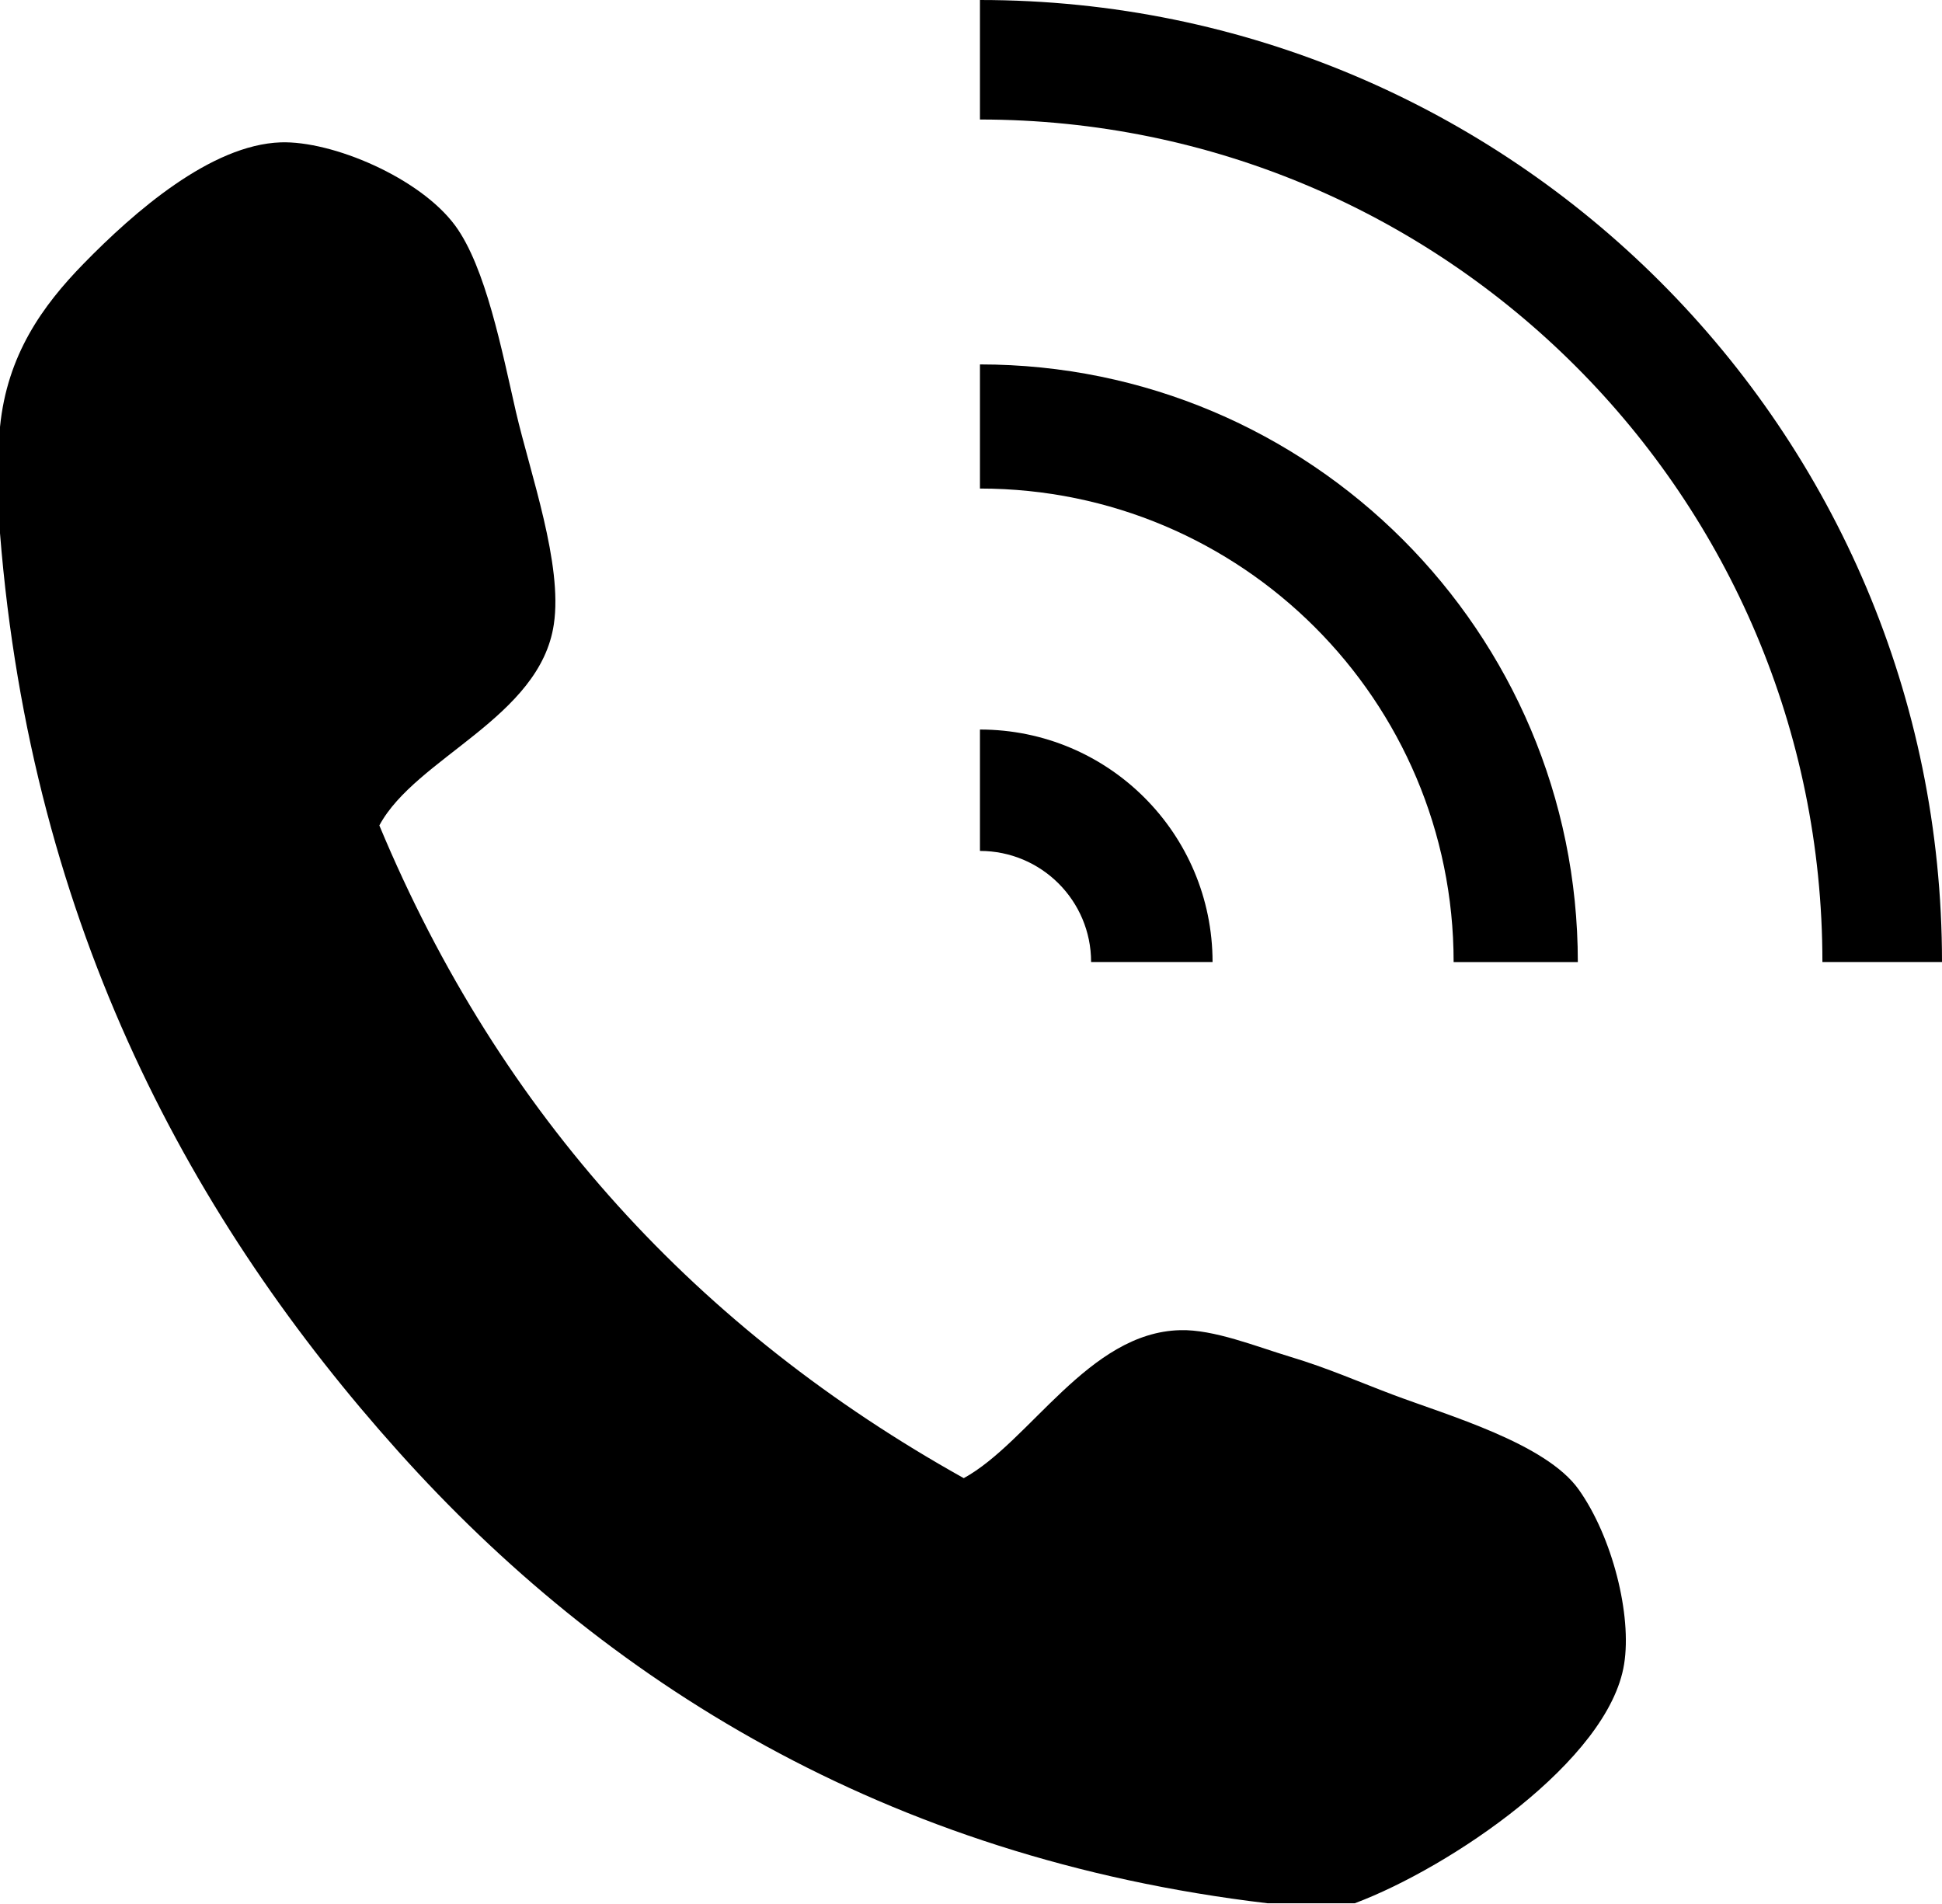
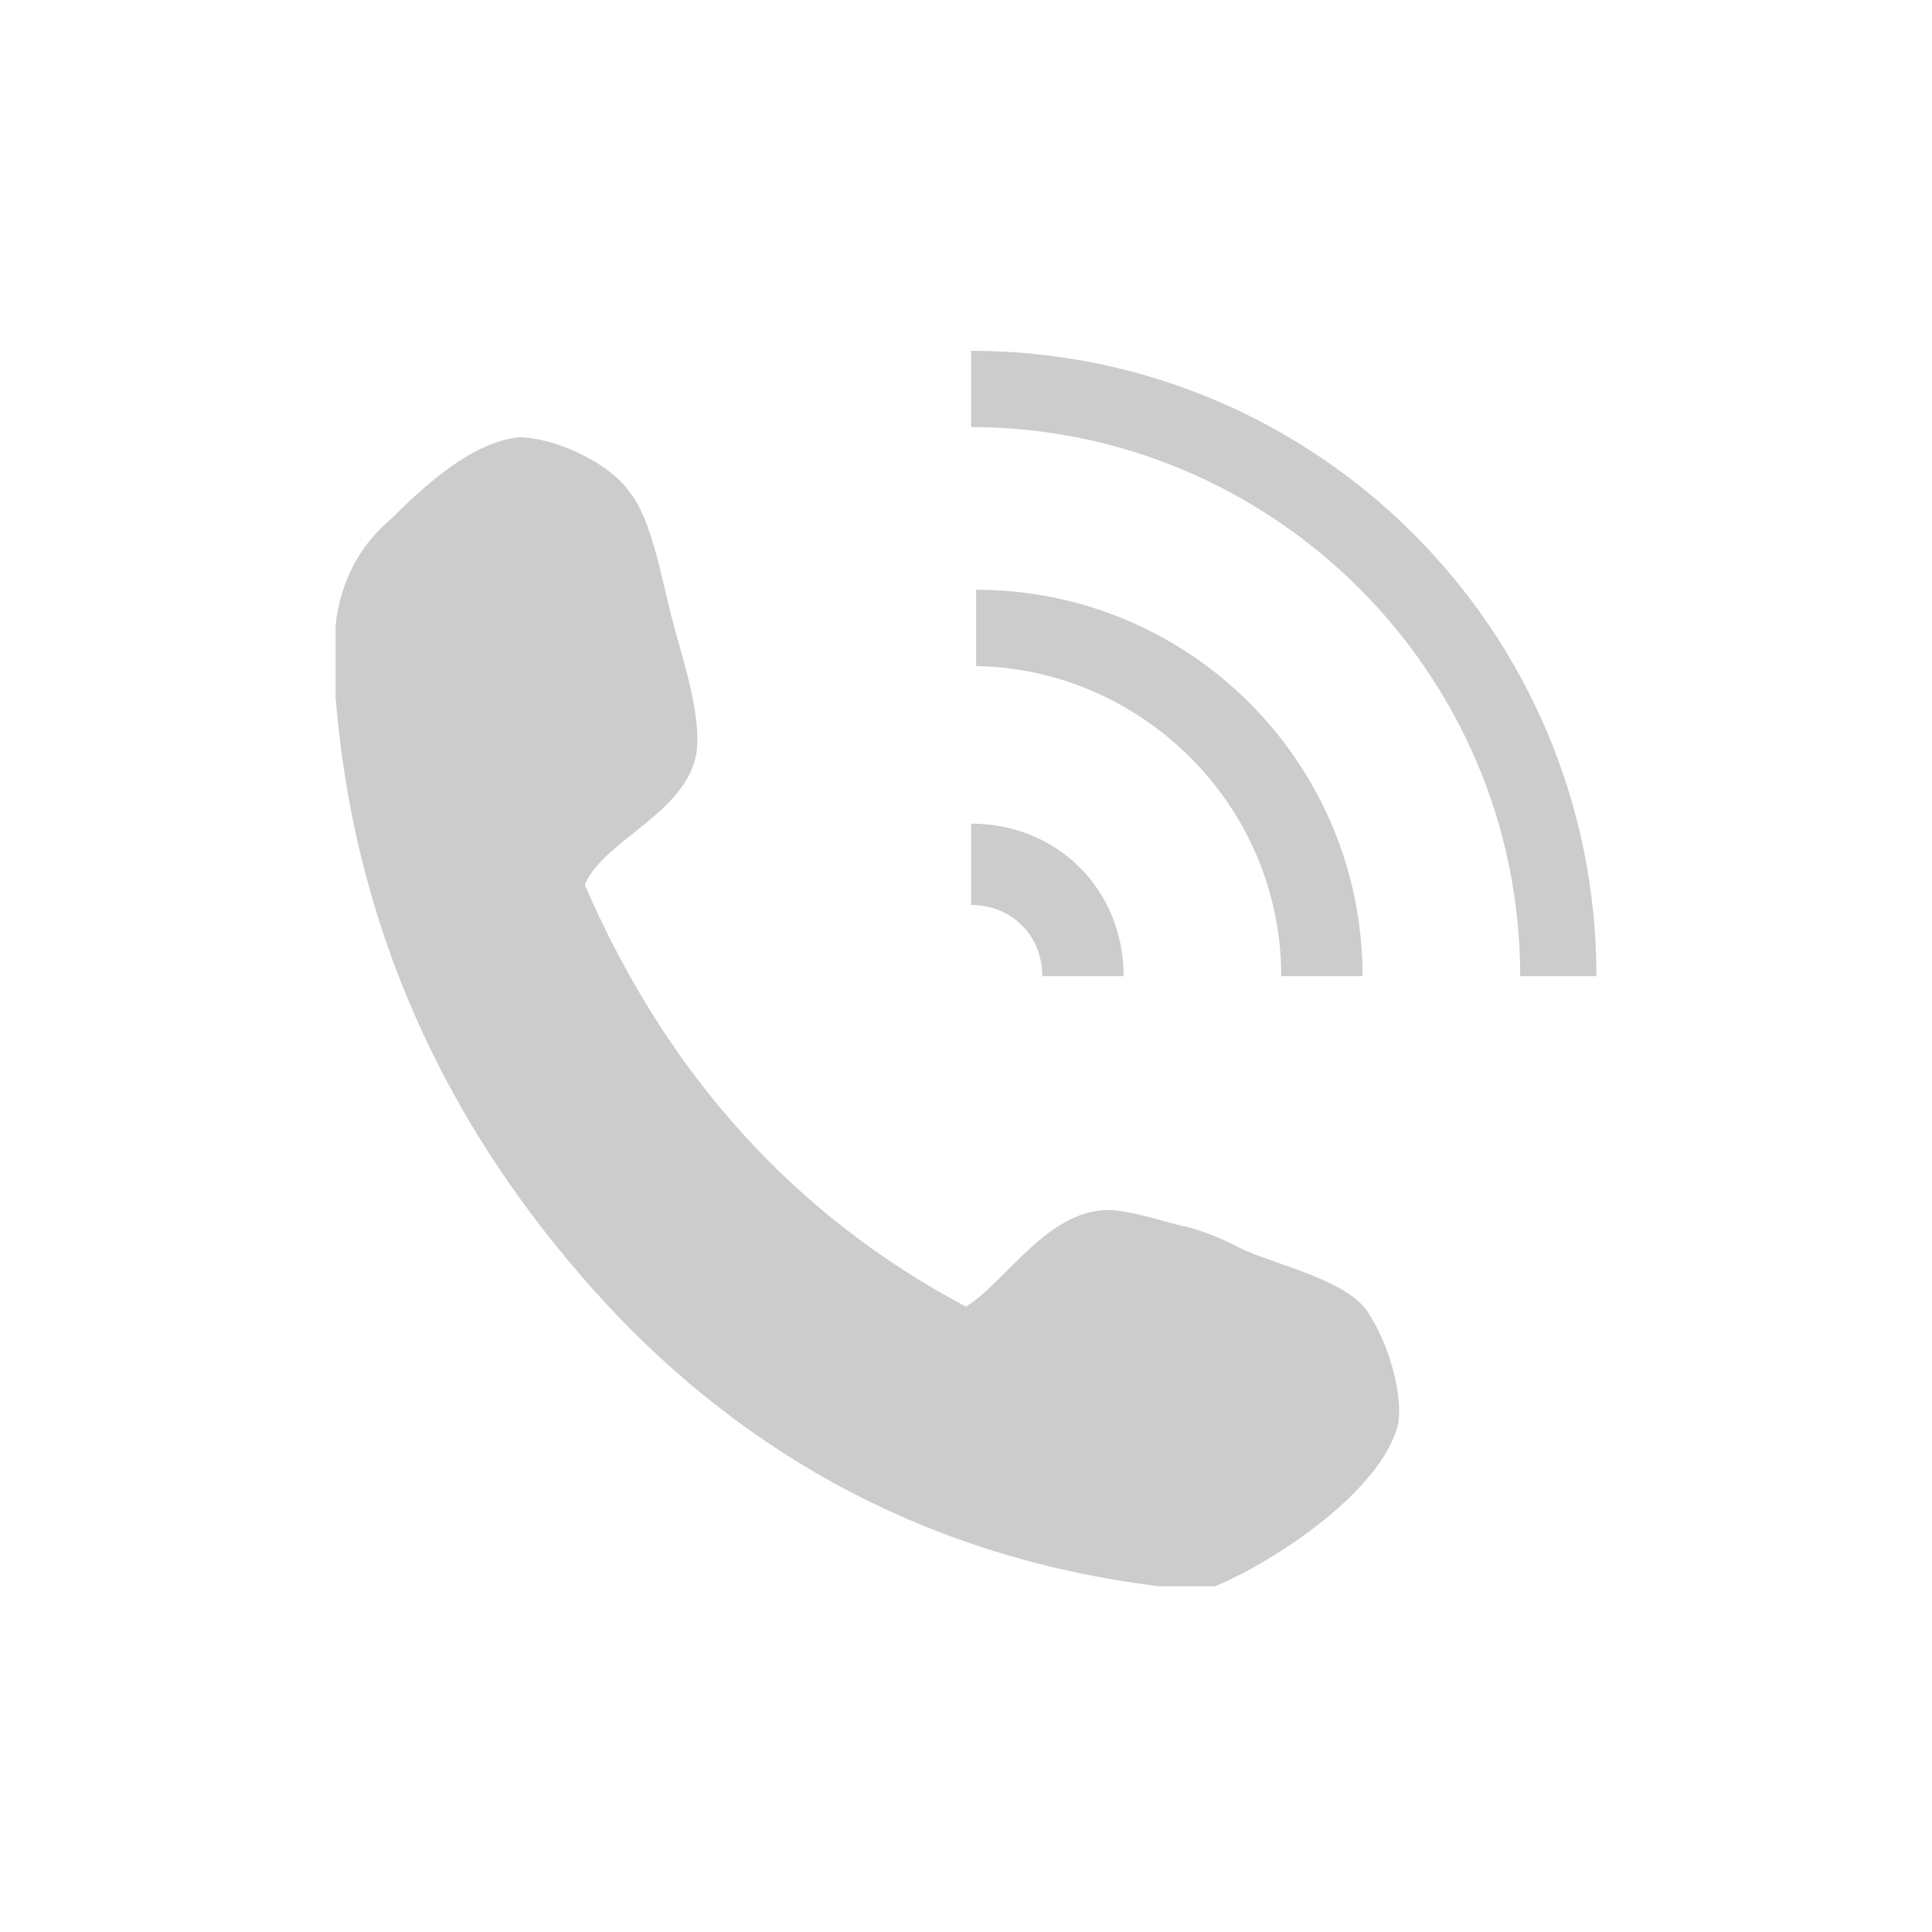
- <svg xmlns="http://www.w3.org/2000/svg" version="1.1" id="Layer_2" x="0px" y="0px" width="24.829px" height="24.333px" viewBox="0 0 24.829 24.333" enable-background="new 0 0 24.829 24.333" xml:space="preserve">
-   <g>
-     <g id="UrwUhy_2_">
-       <g>
-         <path d="M17.321,24.333c-0.371,0-0.744,0-1.115,0c-4.904-0.58-8.497-2.857-11.11-5.772C2.473,15.637,0.402,11.875,0,6.817 c0-0.453,0-0.906,0-1.358c0.091-0.921,0.544-1.55,1.067-2.086c0.65-0.666,1.63-1.522,2.522-1.553 c0.659-0.022,1.78,0.451,2.232,1.066c0.388,0.53,0.595,1.59,0.775,2.378c0.185,0.797,0.6,1.95,0.485,2.717 C6.905,9.177,5.317,9.684,4.85,10.553c1.551,3.721,4.089,6.456,7.472,8.345c0.847-0.465,1.595-1.864,2.767-1.892 c0.428-0.012,0.972,0.209,1.406,0.34c0.477,0.143,0.891,0.326,1.311,0.484c0.705,0.266,1.957,0.621,2.378,1.213 c0.433,0.61,0.681,1.608,0.581,2.231C20.571,22.508,18.538,23.877,17.321,24.333z" />
-       </g>
-     </g>
-     <path d="M12.529,1.528c5.949,0,10.771,4.822,10.771,10.771h1.529C24.829,5.507,19.323,0,12.529,0V1.528z" />
-     <path d="M12.529,9.327v1.552c0.785,0,1.421,0.636,1.421,1.42h1.553C15.502,10.657,14.172,9.327,12.529,9.327z" />
-     <path d="M12.529,6.246c3.345,0,6.056,2.71,6.056,6.054h1.588c0-4.22-3.422-7.641-7.644-7.641V6.246z" />
-   </g>
+ <svg xmlns="http://www.w3.org/2000/svg" version="1.1" id="phone" x="0px" y="0px" viewBox="0 0 38 38" style="enable-background:new 0 0 38 38;" xml:space="preserve">
+   <style type="text/css">
+ 	.st0{fill:#CCCCCC;}
+ </style>
+   <path class="st0" d="M23.9,31.2c-0.4,0-0.7,0-1.1,0c-4.9-0.6-8.5-2.9-11.1-5.8S7,18.7,6.6,13.7c0-0.5,0-0.9,0-1.4  c0.1-0.9,0.5-1.6,1.1-2.1c0.7-0.7,1.6-1.5,2.5-1.6c0.7,0,1.8,0.5,2.2,1.1c0.4,0.5,0.6,1.6,0.8,2.4c0.2,0.8,0.6,1.9,0.5,2.7  c-0.2,1.2-1.8,1.7-2.2,2.6c1.6,3.7,4.1,6.5,7.5,8.3c0.8-0.5,1.6-1.9,2.8-1.9c0.4,0,1,0.2,1.4,0.3c0.5,0.1,0.9,0.3,1.3,0.5  c0.7,0.3,2,0.6,2.4,1.2s0.7,1.6,0.6,2.2C27.2,29.3,25.1,30.7,23.9,31.2z" />
+   <path class="st0" d="M19.1,8.4c5.9,0,10.8,4.8,10.8,10.8h1.5c0-6.8-5.5-12.3-12.3-12.3C19.1,6.9,19.1,8.4,19.1,8.4z" />
+   <path class="st0" d="M19.1,16.2v1.6c0.8,0,1.4,0.6,1.4,1.4h1.6C22.1,17.5,20.8,16.2,19.1,16.2z" />
+   <path class="st0" d="M19.1,13.1c3.3,0,6.1,2.7,6.1,6.1h1.6c0-4.2-3.4-7.6-7.6-7.6v1.5H19.1z" />
</svg>
